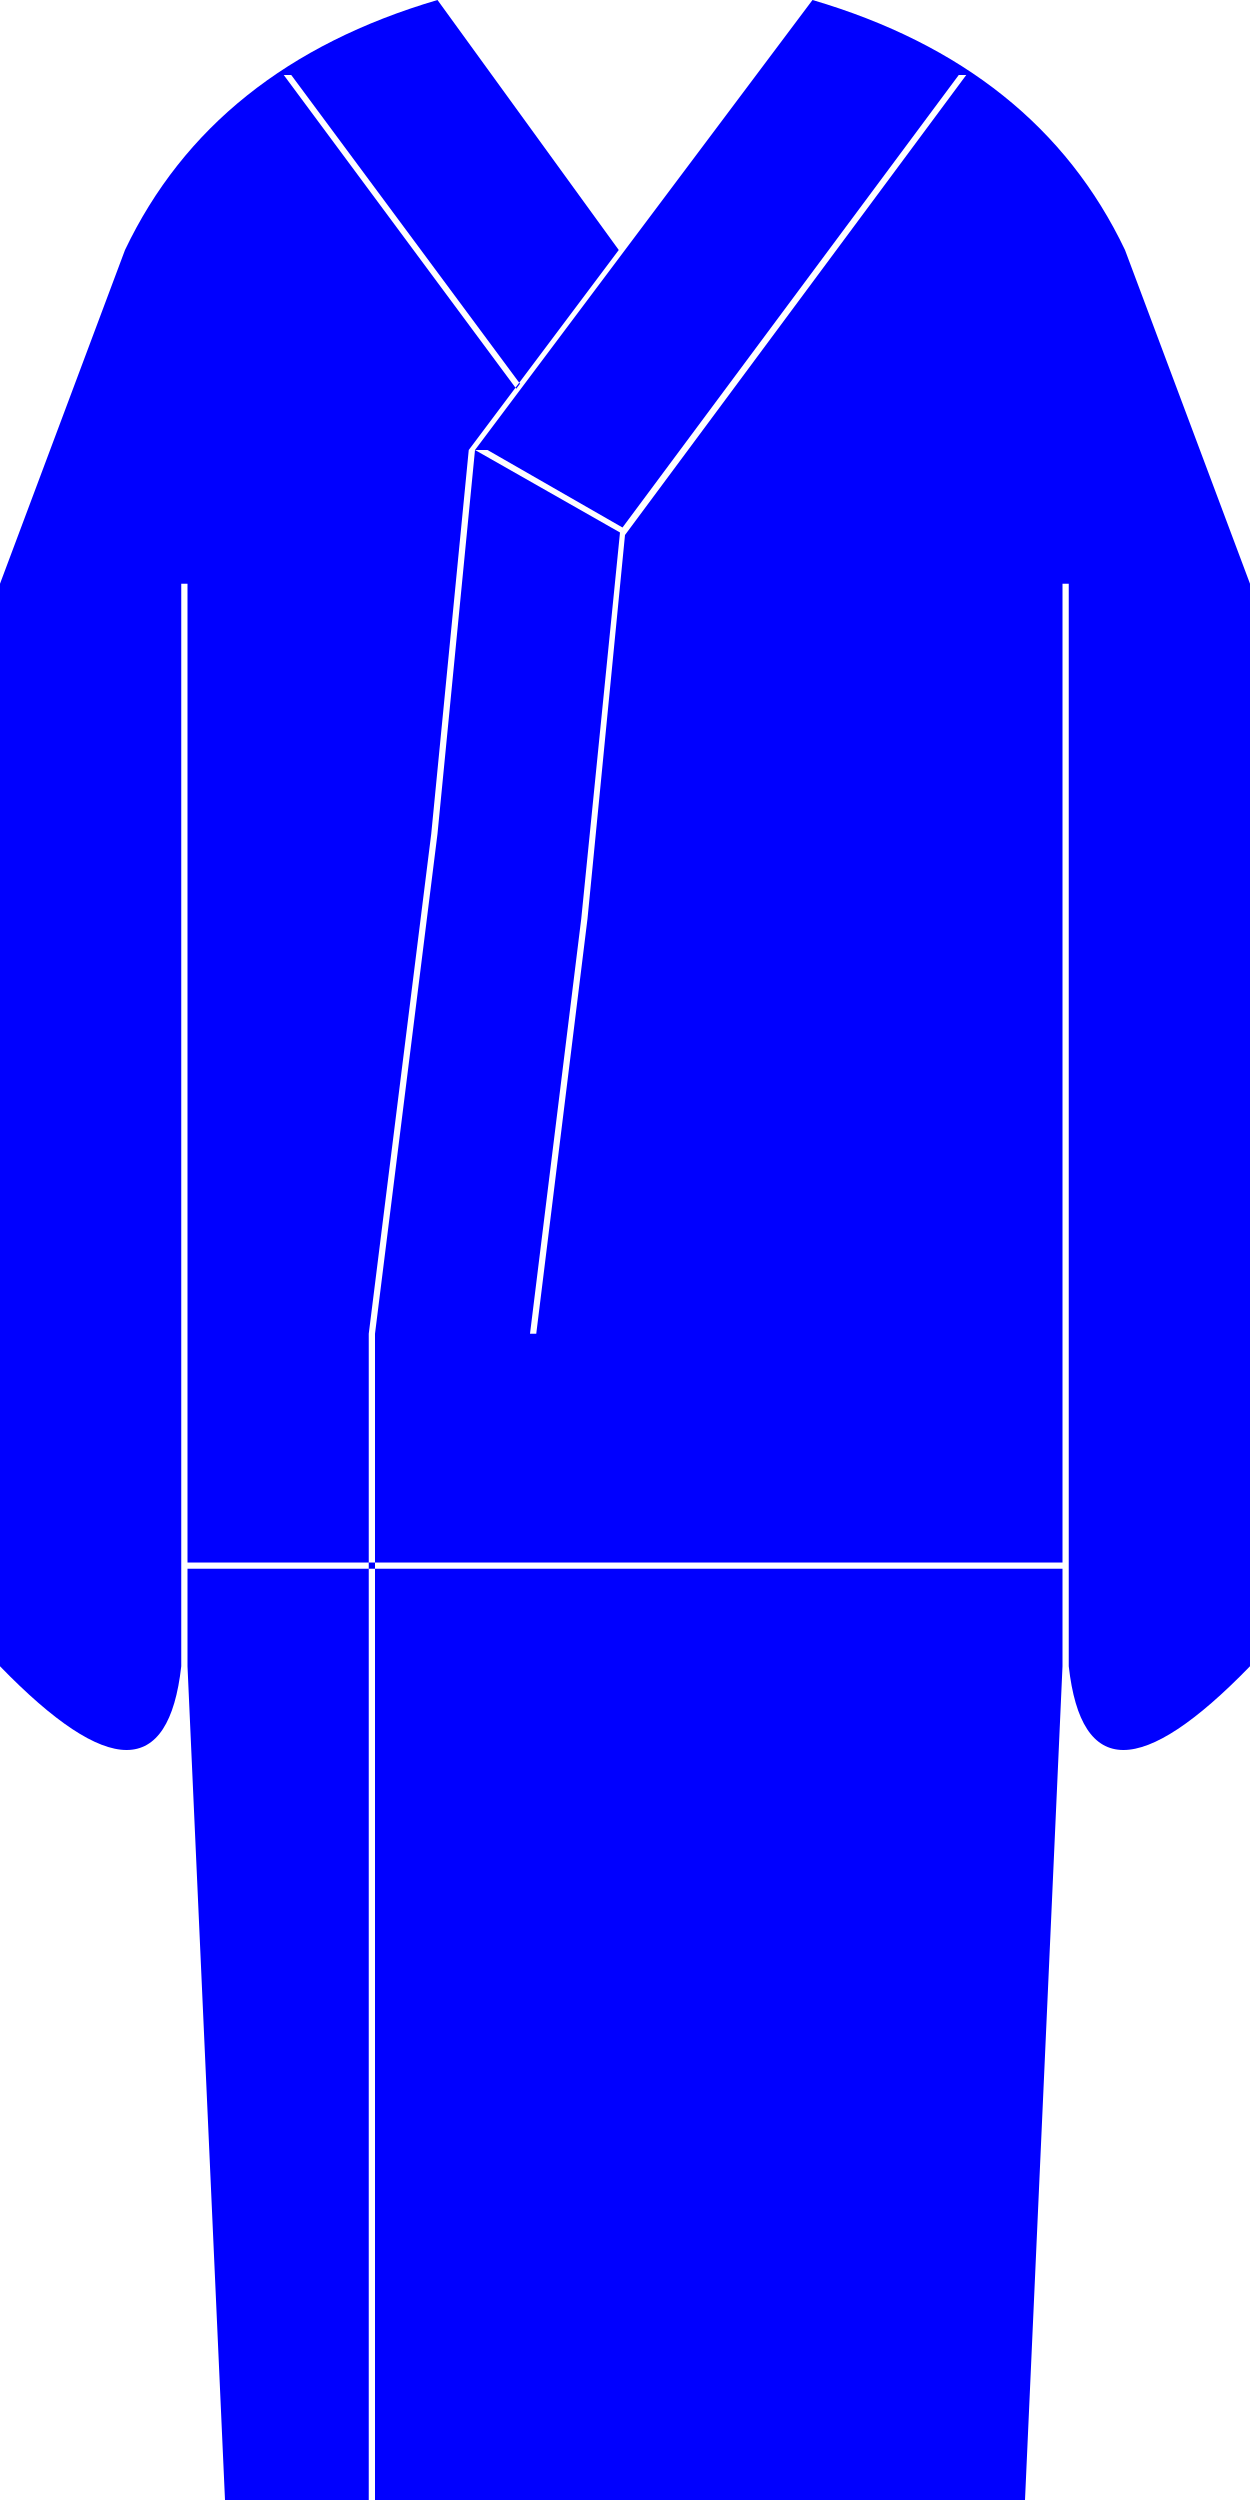
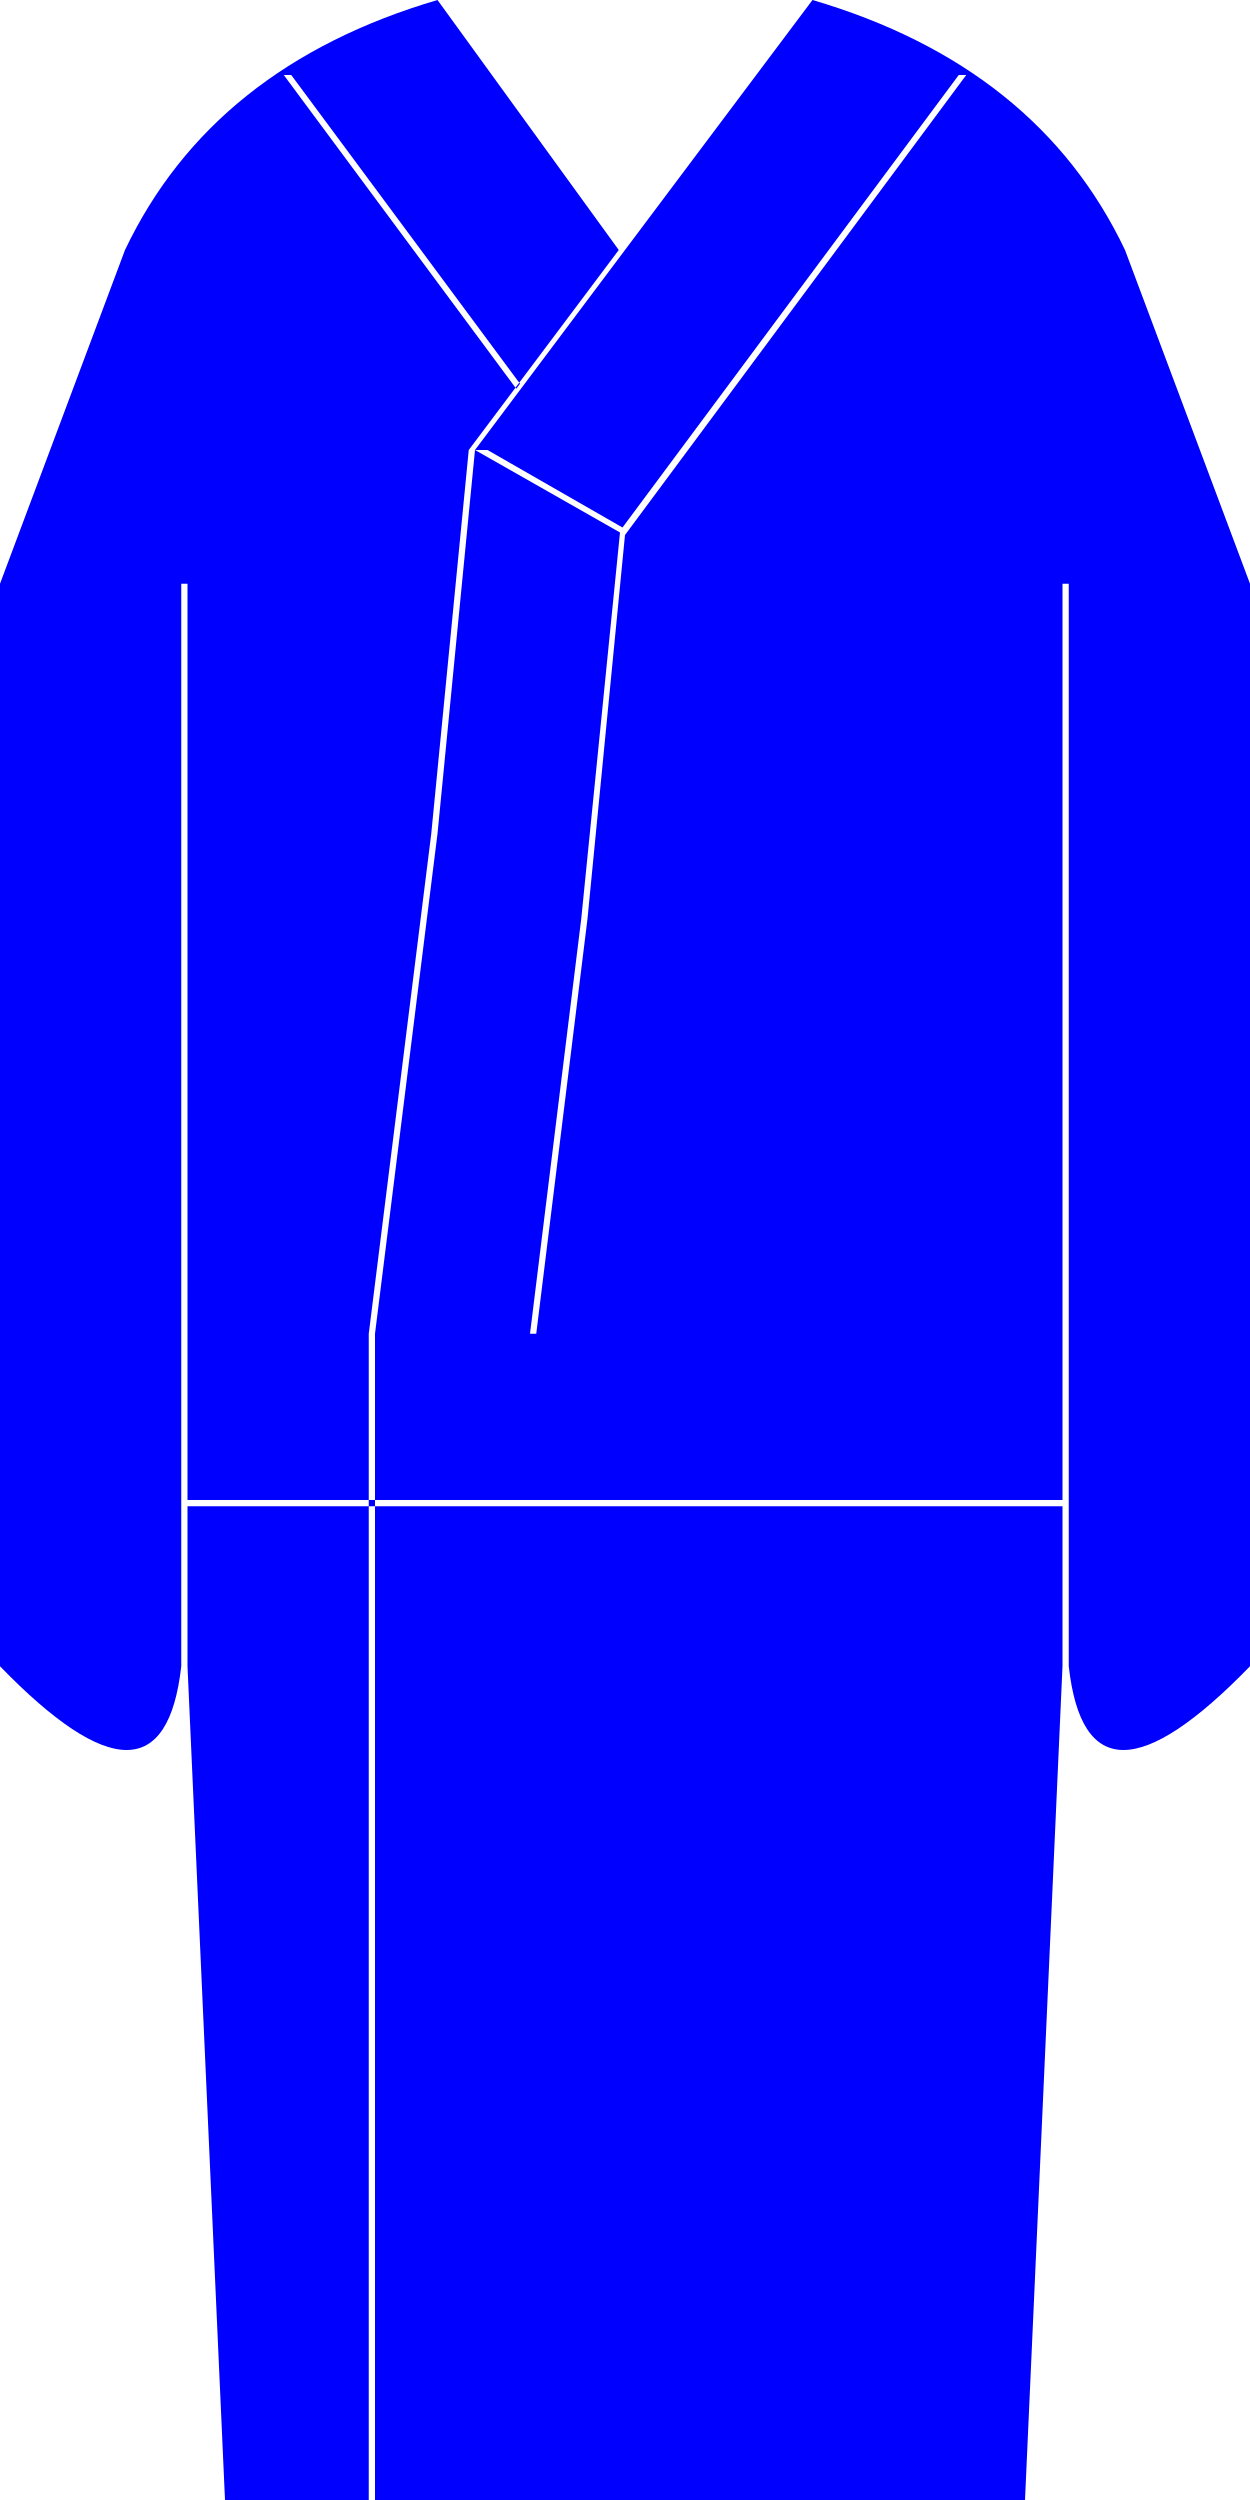
<svg xmlns="http://www.w3.org/2000/svg" viewBox="0 0 1000 2000" width="1000" height="2000">
-   <path fill="#00F" fill-rule="evenodd" d="     M 0500 0200     L 0650 0000     Q 0830 0053 0900 0200     L 1000 0467     L 1000 1333     Q 0870 1467 0855 1333     L 0855 1333     L 0855 0467     L 0850 0467     L 0850 1333     L 0820 2000     L 0300 2000     L 0300 1067     L 0350 0667     L 0380 0360     Z      M 0495 0200     L 0350 0000     Q 0170 0053 0100 0200     L 0000 0467     L 0000 1333     Q 0130 1467 0145 1333     L 0145 1333     L 0145 0467     L 0150 0467     L 0150 1333     L 0180 2000     L 0295 2000     L 0295 1067     L 0345 0667     L 0375 0360     Z      M 0850 1250     L 0850 1255     L 0150 1255     L 0150 1250     Z      M 0390 0360     L 0498 0422     L 0767 0060     L 0773 0060     L 0500 0428     L 0470 0735     L 0429 1067     L 0424 1067     L 0465 0735     L 0496 0426     L 0380 0360     Z      M 0233 0060     L 0416 0307     L 0413 0311     L 0227 0060     Z   " />
+   <path fill="#00F" fill-rule="evenodd" d="     M 0500 0200     L 0650 0000     Q 0830 0053 0900 0200     L 1000 0467     L 1000 1333     Q 0870 1467 0855 1333     L 0855 1333     L 0855 0467     L 0850 0467     L 0850 1333     L 0820 2000     L 0300 2000     L 0300 1067     L 0350 0667     L 0380 0360     Z      M 0495 0200     L 0350 0000     Q 0170 0053 0100 0200     L 0000 0467     L 0000 1333     Q 0130 1467 0145 1333     L 0145 1333     L 0145 0467     L 0150 0467     L 0150 1333     L 0180 2000     L 0295 2000     L 0295 1067     L 0345 0667     L 0375 0360     Z      M 0850 1200     L 0850 1205     L 0150 1205     L 0150 1200     Z      M 0390 0360     L 0498 0422     L 0767 0060     L 0773 0060     L 0500 0428     L 0470 0735     L 0429 1067     L 0424 1067     L 0465 0735     L 0496 0426     L 0380 0360     Z      M 0233 0060     L 0416 0307     L 0413 0311     L 0227 0060     Z   " />
</svg>
